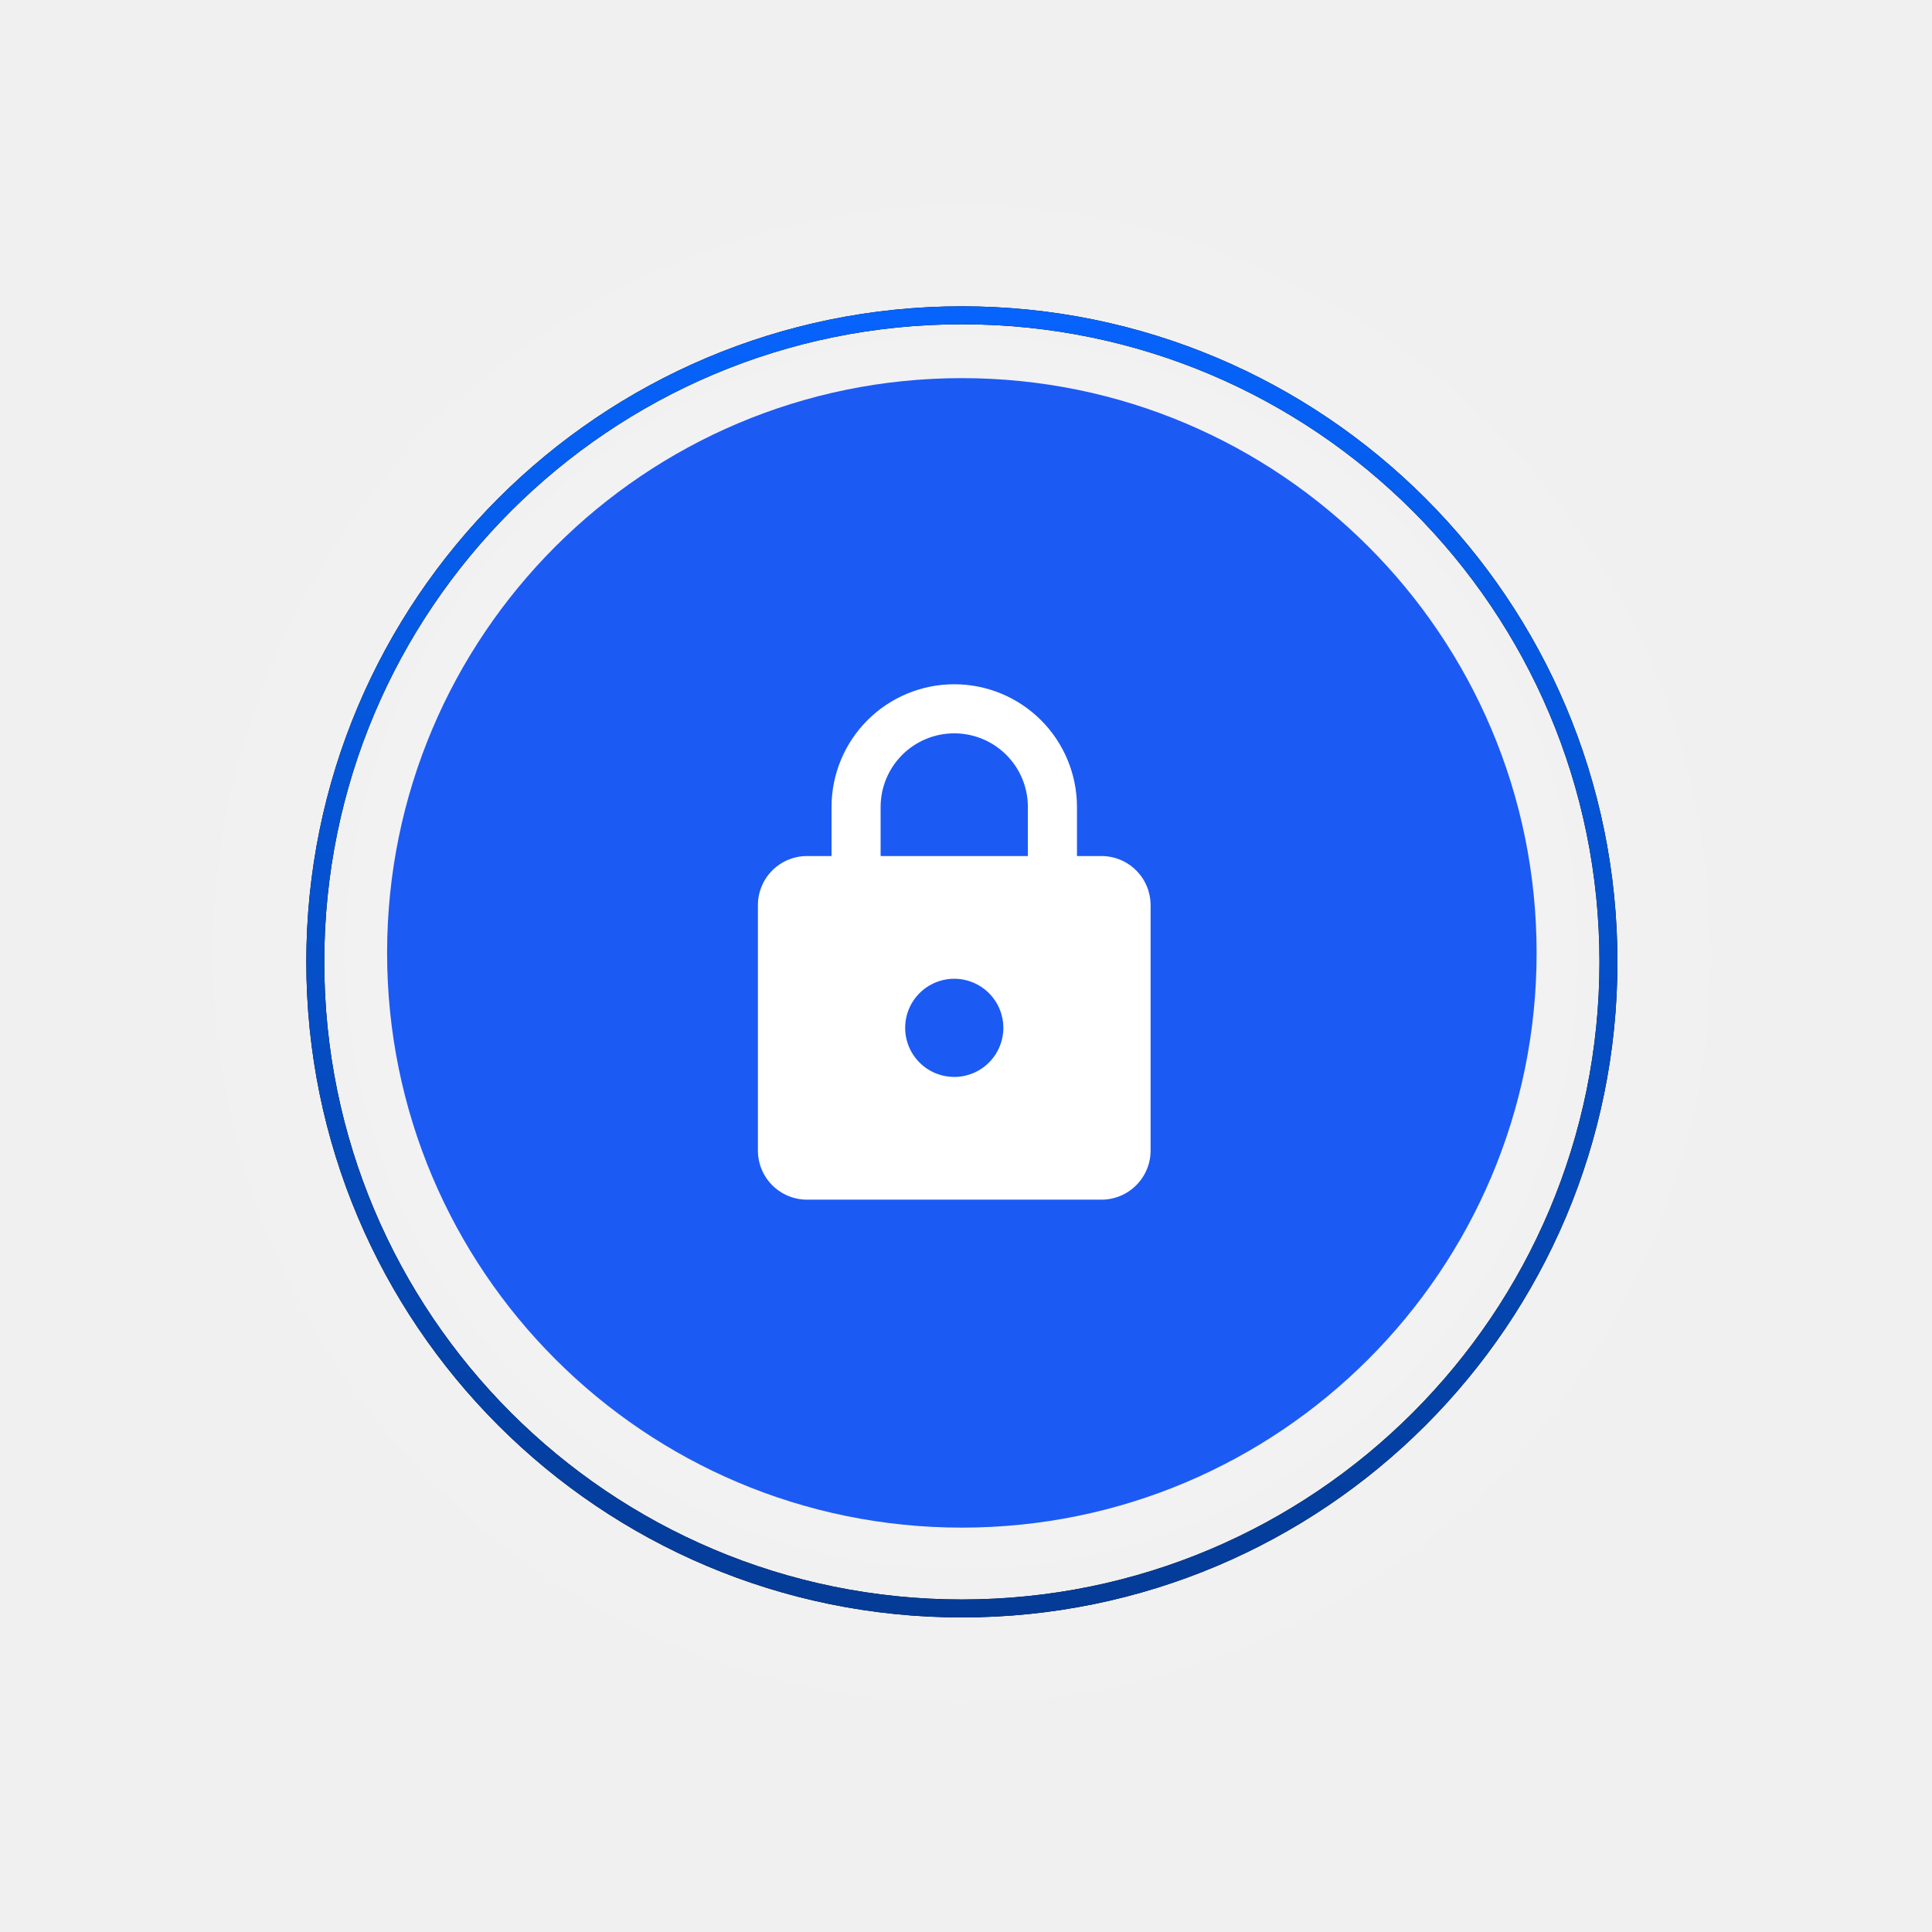
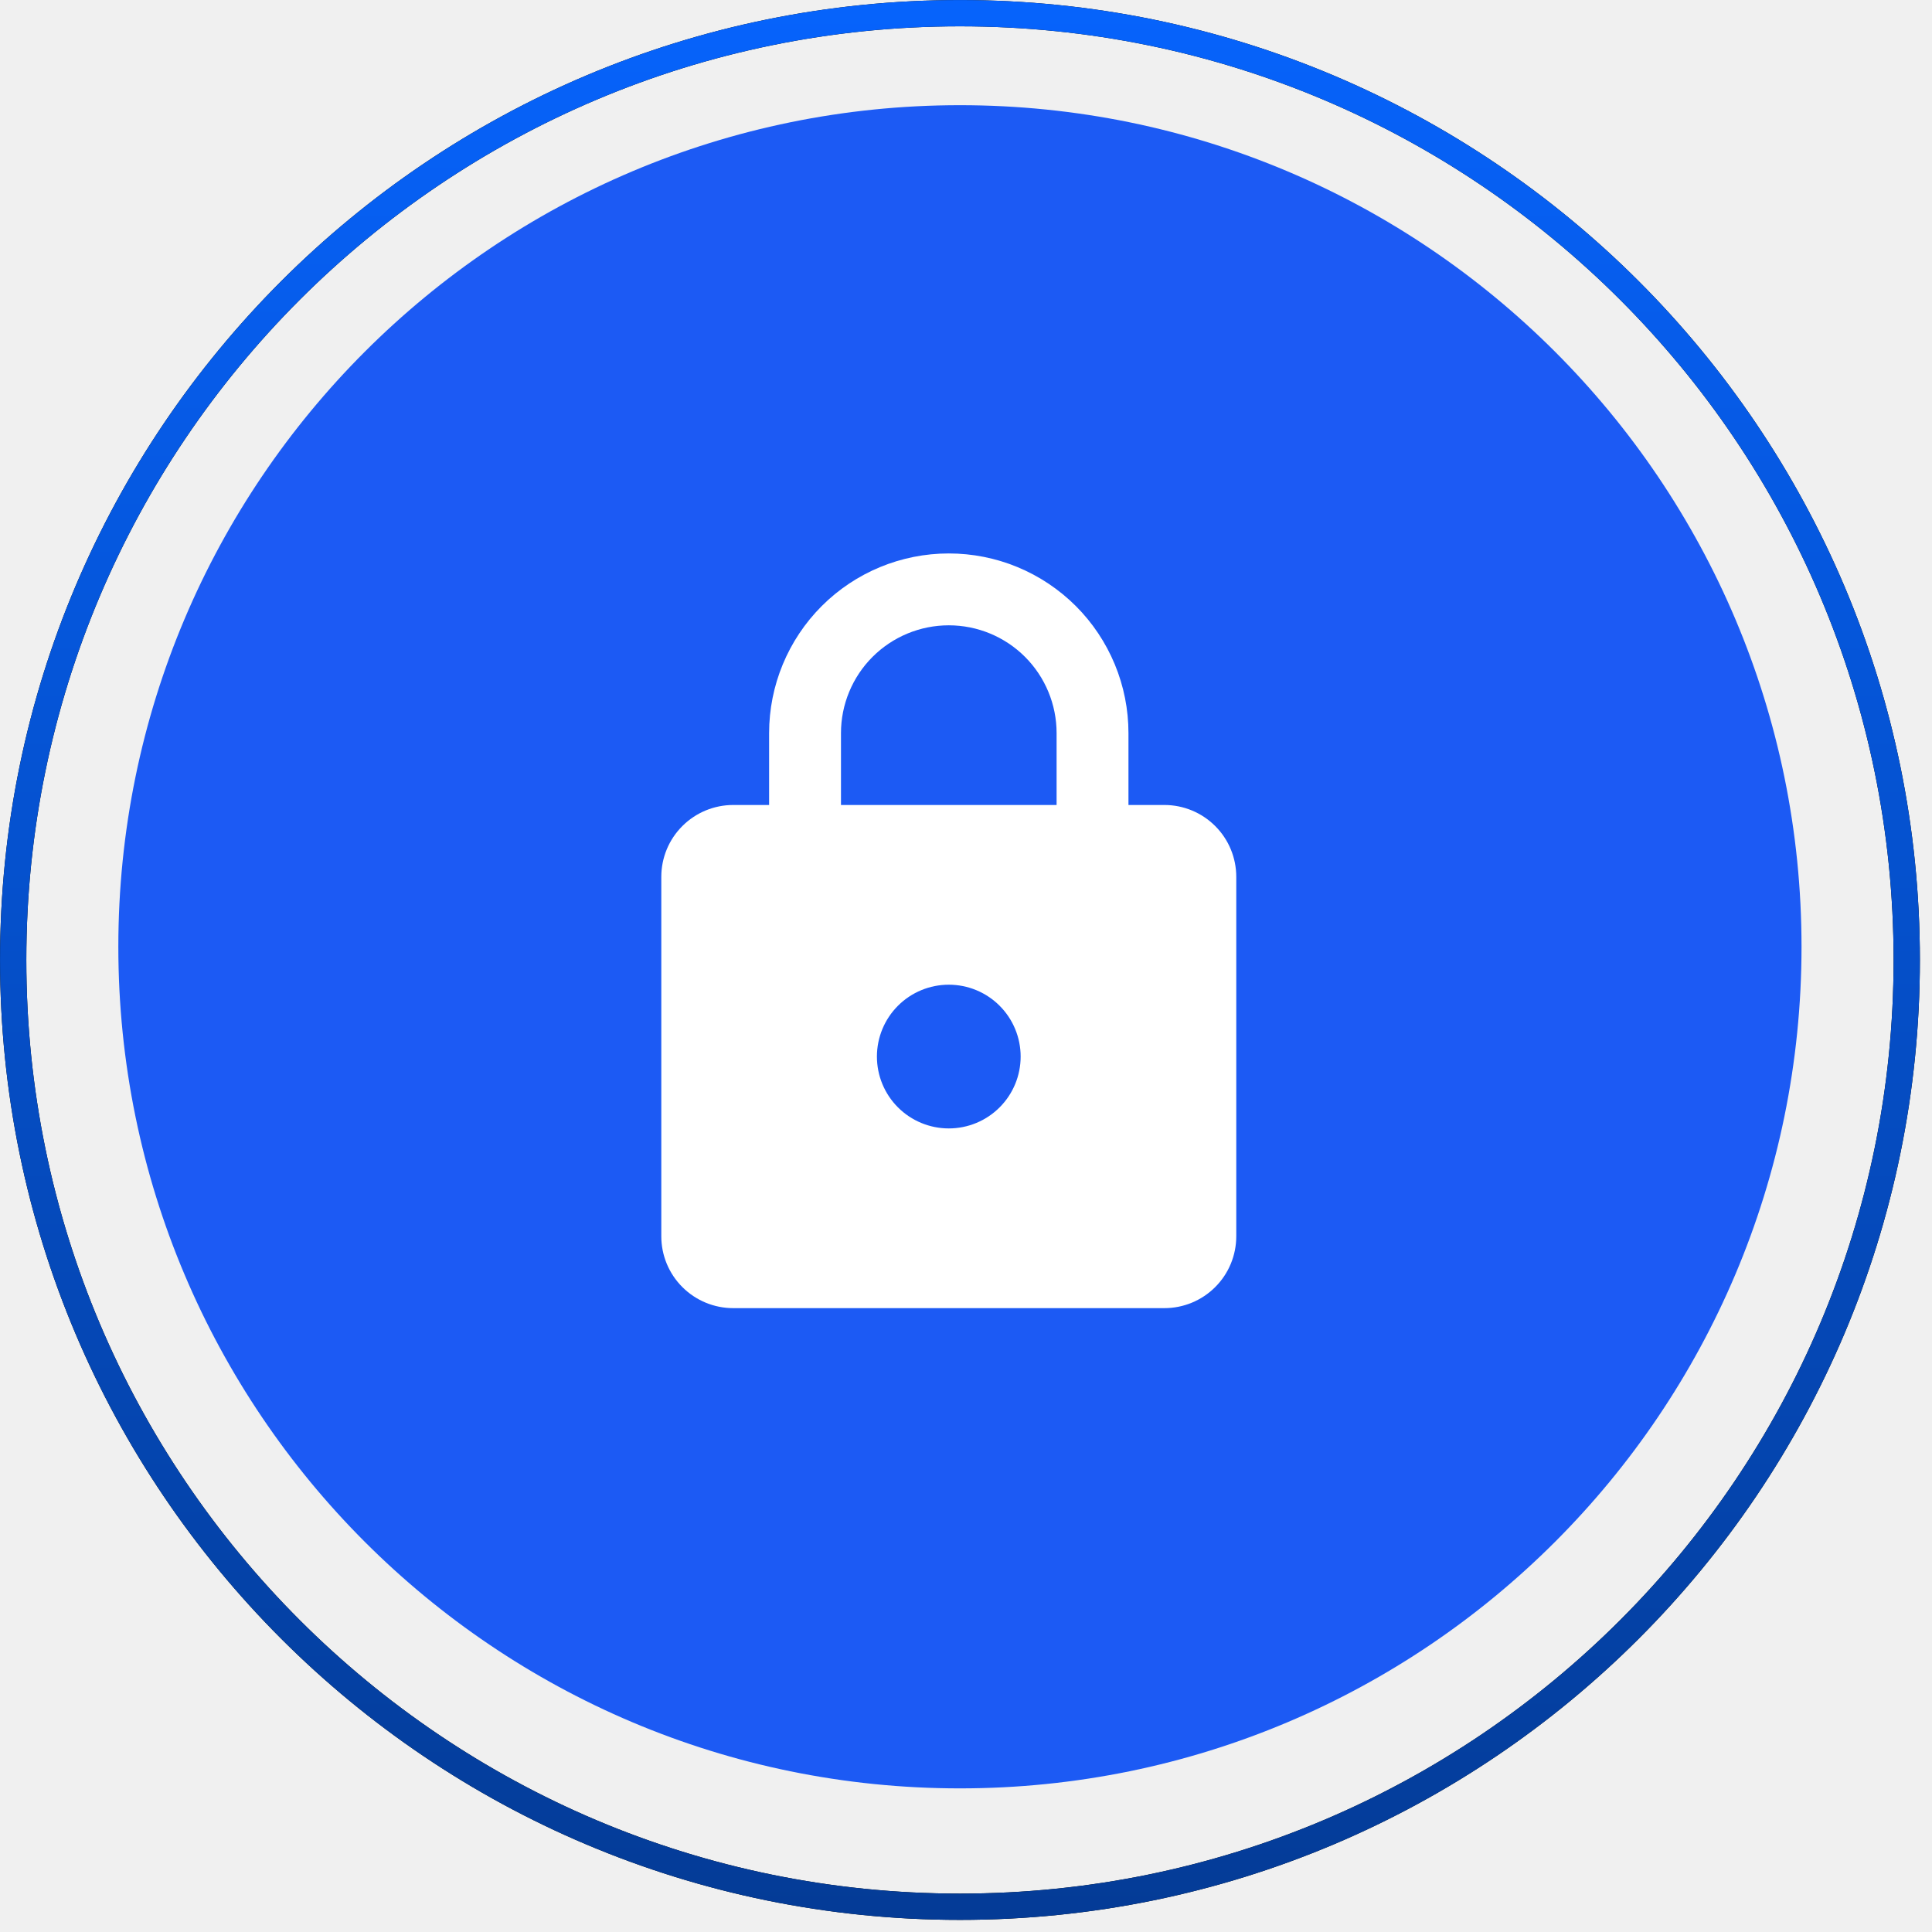
- <svg xmlns="http://www.w3.org/2000/svg" width="82" height="82" viewBox="0 0 82 82" fill="none">
-   <g filter="url(#filter0_d_770_2824)">
-     <circle cx="40.824" cy="40.443" r="24.394" fill="#1C5AF4" />
-     <path d="M40.501 45.708C41.054 45.708 41.584 45.489 41.974 45.098C42.365 44.707 42.585 44.178 42.585 43.625C42.585 43.072 42.365 42.542 41.974 42.152C41.584 41.761 41.054 41.542 40.501 41.542C39.949 41.542 39.419 41.761 39.028 42.152C38.638 42.542 38.418 43.072 38.418 43.625C38.418 44.178 38.638 44.707 39.028 45.098C39.419 45.489 39.949 45.708 40.501 45.708ZM46.751 36.333C47.304 36.333 47.834 36.553 48.224 36.944C48.615 37.334 48.835 37.864 48.835 38.417V48.833C48.835 49.386 48.615 49.916 48.224 50.306C47.834 50.697 47.304 50.917 46.751 50.917H34.251C33.699 50.917 33.169 50.697 32.778 50.306C32.388 49.916 32.168 49.386 32.168 48.833V38.417C32.168 37.864 32.388 37.334 32.778 36.944C33.169 36.553 33.699 36.333 34.251 36.333H35.293V34.25C35.293 32.869 35.842 31.544 36.819 30.567C37.795 29.59 39.12 29.042 40.501 29.042C41.185 29.042 41.862 29.176 42.494 29.438C43.126 29.7 43.7 30.084 44.184 30.567C44.668 31.051 45.051 31.625 45.313 32.257C45.575 32.889 45.71 33.566 45.71 34.25V36.333H46.751ZM40.501 31.125C39.672 31.125 38.878 31.454 38.292 32.04C37.706 32.626 37.376 33.421 37.376 34.25V36.333H43.626V34.25C43.626 33.421 43.297 32.626 42.711 32.04C42.125 31.454 41.33 31.125 40.501 31.125Z" fill="white" />
-     <circle cx="40.825" cy="40.825" r="27.443" stroke="black" stroke-width="0.762" />
-     <circle cx="40.825" cy="40.825" r="27.443" stroke="url(#paint0_linear_770_2824)" stroke-width="0.762" />
-   </g>
+ <svg xmlns="http://www.w3.org/2000/svg" width="56" height="56" viewBox="0 0 56 56" fill="none">
+   <circle cx="27.824" cy="27.443" r="24.394" fill="#1C5AF4" />
+   <path d="M27.501 32.708C28.054 32.708 28.584 32.489 28.974 32.098C29.365 31.707 29.584 31.178 29.584 30.625C29.584 30.073 29.365 29.543 28.974 29.152C28.584 28.761 28.054 28.542 27.501 28.542C26.949 28.542 26.419 28.761 26.028 29.152C25.637 29.543 25.418 30.073 25.418 30.625C25.418 31.178 25.637 31.707 26.028 32.098C26.419 32.489 26.949 32.708 27.501 32.708ZM33.751 23.333C34.304 23.333 34.834 23.553 35.224 23.944C35.615 24.334 35.834 24.864 35.834 25.417V35.833C35.834 36.386 35.615 36.916 35.224 37.306C34.834 37.697 34.304 37.917 33.751 37.917H21.251C20.699 37.917 20.169 37.697 19.778 37.306C19.387 36.916 19.168 36.386 19.168 35.833V25.417C19.168 24.864 19.387 24.334 19.778 23.944C20.169 23.553 20.699 23.333 21.251 23.333H22.293V21.25C22.293 19.869 22.842 18.544 23.818 17.567C24.795 16.59 26.12 16.042 27.501 16.042C28.185 16.042 28.862 16.176 29.494 16.438C30.126 16.7 30.7 17.084 31.184 17.567C31.668 18.051 32.051 18.625 32.313 19.257C32.575 19.889 32.709 20.566 32.709 21.25V23.333H33.751ZM27.501 18.125C26.672 18.125 25.878 18.454 25.291 19.04C24.705 19.626 24.376 20.421 24.376 21.25V23.333H30.626V21.25C30.626 20.421 30.297 19.626 29.711 19.04C29.125 18.454 28.33 18.125 27.501 18.125Z" fill="white" />
+   <circle cx="27.825" cy="27.825" r="27.443" stroke="black" stroke-width="0.762" />
+   <circle cx="27.825" cy="27.825" r="27.443" stroke="url(#paint0_linear_57_43)" stroke-width="0.762" />
  <defs>
-     <filter id="filter0_d_770_2824" x="0.422" y="0.422" width="80.805" height="80.805" filterUnits="userSpaceOnUse" color-interpolation-filters="sRGB">
-       <feFlood flood-opacity="0" result="BackgroundImageFix" />
-       <feColorMatrix in="SourceAlpha" type="matrix" values="0 0 0 0 0 0 0 0 0 0 0 0 0 0 0 0 0 0 127 0" result="hardAlpha" />
-       <feOffset />
-       <feGaussianBlur stdDeviation="6.289" />
-       <feComposite in2="hardAlpha" operator="out" />
-       <feColorMatrix type="matrix" values="0 0 0 0 1 0 0 0 0 1 0 0 0 0 1 0 0 0 0.25 0" />
-       <feBlend mode="normal" in2="BackgroundImageFix" result="effect1_dropShadow_770_2824" />
-       <feBlend mode="normal" in="SourceGraphic" in2="effect1_dropShadow_770_2824" result="shape" />
-     </filter>
-     <linearGradient id="paint0_linear_770_2824" x1="40.825" y1="13" x2="40.825" y2="68.649" gradientUnits="userSpaceOnUse">
+     <linearGradient id="paint0_linear_57_43" x1="27.825" y1="0" x2="27.825" y2="55.649" gradientUnits="userSpaceOnUse">
      <stop stop-color="#0663FC" />
      <stop offset="1" stop-color="#043B96" />
    </linearGradient>
  </defs>
</svg>
